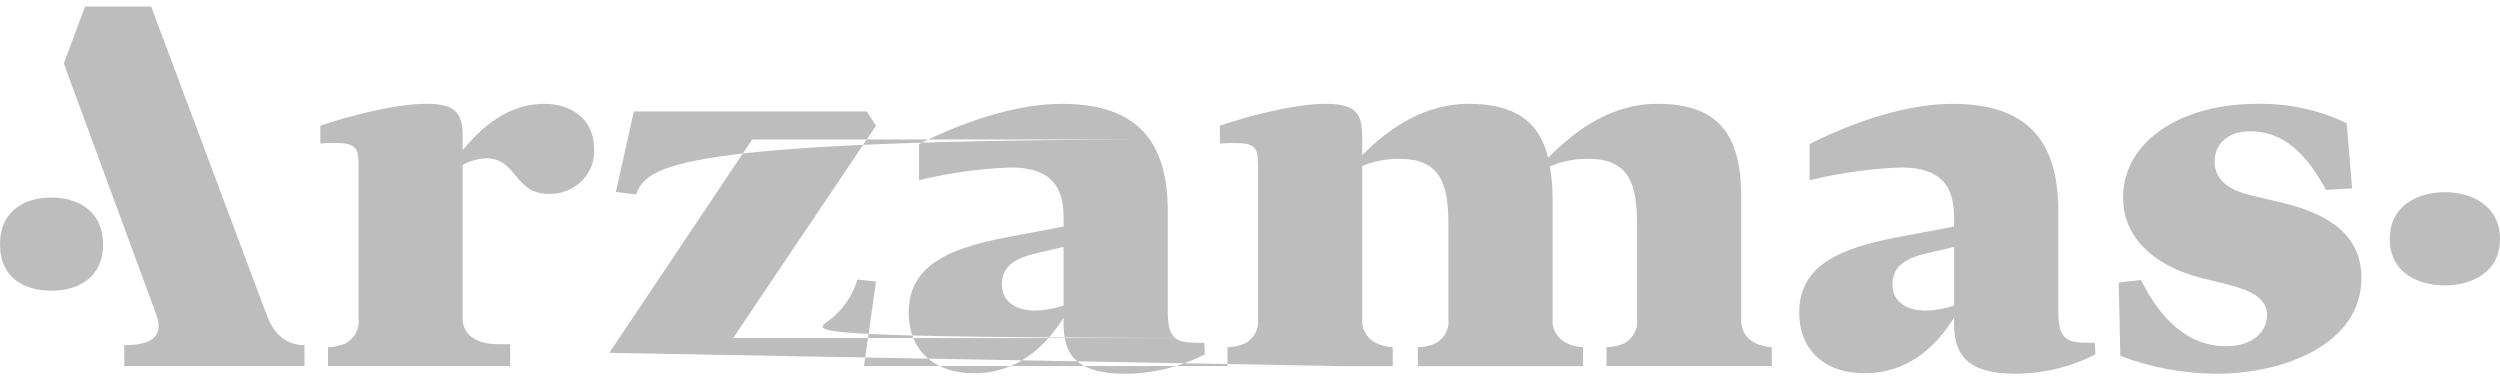
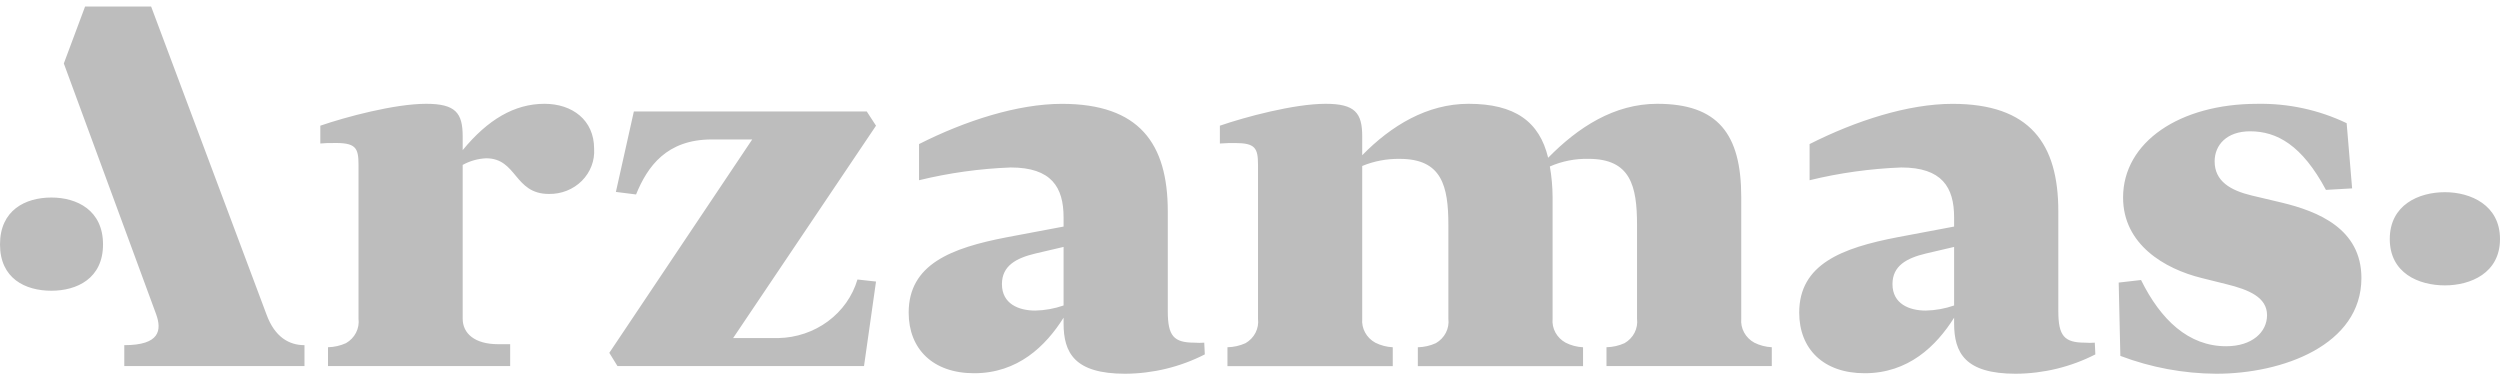
<svg xmlns="http://www.w3.org/2000/svg" width="177" height="27" viewBox="0 0 177 27" fill="none">
-   <path fill-rule="evenodd" clip-rule="evenodd" d="M18.865 22.256L10.699 0.461H6.024L4.519 4.494L11.057 22.255C11.454 23.366 11.334 24.438 8.799 24.438V25.919H21.557V24.438C20.487 24.438 19.455 23.884 18.865 22.255V22.256ZM35.271 24.369H36.12V25.919H23.222V24.584C23.662 24.574 24.096 24.476 24.494 24.296C24.801 24.121 25.048 23.864 25.206 23.557C25.363 23.25 25.425 22.905 25.383 22.565V11.676C25.383 10.449 25.19 10.089 23.567 10.127C23.271 10.122 22.974 10.133 22.679 10.16V8.899C24.456 8.287 27.934 7.349 30.171 7.349C32.256 7.349 32.758 7.997 32.758 9.655V10.63C34.533 8.467 36.426 7.349 38.55 7.349C40.52 7.349 42.063 8.502 42.063 10.522C42.091 10.939 42.029 11.357 41.879 11.75C41.73 12.143 41.497 12.501 41.196 12.803C40.895 13.104 40.531 13.343 40.129 13.502C39.727 13.662 39.294 13.74 38.858 13.731C36.387 13.731 36.619 11.207 34.417 11.207C33.833 11.234 33.264 11.395 32.758 11.676V22.565C32.76 23.612 33.61 24.369 35.271 24.369V24.369ZM44.877 7.891H61.365L62.022 8.899L51.905 23.935h35.108C56.381 23.91 57.612 23.494 58.62 22.748C59.629 22.001 60.36 20.964 60.708 19.789L62.022 19.934L61.172 25.919h33.718L43.139 24.981L53.257 9.873h30.398C47.195 9.873 45.842 11.783 45.033 13.768L43.605 13.588L44.877 7.891ZM84.57 24.261C84.8 24.279 85.031 24.279 85.261 24.261L85.3 25.091C83.565 25.98 81.631 26.45 79.664 26.461C76.075 26.461 75.301 24.982 75.301 22.891V22.494C74.028 24.514 72.058 26.425 68.969 26.425C66.033 26.425 64.334 24.694 64.334 22.133C64.334 18.707 67.347 17.555 71.286 16.797L75.301 16.041V15.391C75.301 13.263 74.452 11.857 71.555 11.857C69.366 11.94 67.192 12.243 65.068 12.76V10.2C68.351 8.541 72.058 7.352 75.184 7.352C80.665 7.352 82.679 10.164 82.679 14.961V22.026C82.679 23.792 83.099 24.26 84.57 24.26V24.261ZM75.301 21.629V17.482L73.294 17.952C71.943 18.276 70.937 18.816 70.937 20.115C70.937 21.521 72.135 21.989 73.294 21.989C73.979 21.974 74.657 21.852 75.301 21.628V21.629ZM97.368 24.261C97.752 24.454 98.174 24.565 98.607 24.585V25.92H86.904V24.585C87.346 24.576 87.781 24.478 88.182 24.297C88.488 24.122 88.734 23.865 88.891 23.558C89.049 23.25 89.109 22.906 89.067 22.566V11.677C89.067 10.486 88.873 10.127 87.446 10.127C87.136 10.127 86.788 10.127 86.368 10.161V8.899C88.143 8.287 91.616 7.349 93.856 7.349C95.941 7.349 96.445 7.997 96.445 9.655V10.99C98.491 8.899 101.041 7.349 103.972 7.349C107.257 7.349 108.994 8.61 109.608 11.17C111.732 9.006 114.287 7.349 117.334 7.349C121.621 7.349 123.28 9.476 123.28 13.947V22.565C123.249 22.903 123.32 23.242 123.484 23.542C123.647 23.842 123.897 24.091 124.203 24.26C124.587 24.453 125.01 24.563 125.442 24.584V25.919H113.739V24.584C114.181 24.575 114.617 24.477 115.017 24.296C115.323 24.121 115.57 23.864 115.727 23.557C115.884 23.249 115.945 22.905 115.902 22.565V15.932C115.902 13.157 115.443 11.246 112.467 11.246C111.524 11.226 110.588 11.41 109.73 11.786C109.855 12.501 109.92 13.224 109.923 13.949V22.567C109.891 22.905 109.961 23.244 110.125 23.545C110.289 23.845 110.54 24.094 110.847 24.262C111.228 24.456 111.649 24.566 112.08 24.586V25.921H100.383V24.586C100.823 24.577 101.256 24.479 101.655 24.298C101.962 24.123 102.209 23.867 102.367 23.559C102.525 23.252 102.587 22.908 102.545 22.567V15.934C102.545 13.159 102.08 11.248 99.105 11.248C98.191 11.233 97.284 11.405 96.445 11.751V22.57C96.415 22.907 96.486 23.245 96.65 23.544C96.813 23.844 97.062 24.092 97.368 24.26V24.261ZM147.621 24.261C147.851 24.279 148.082 24.279 148.312 24.261L148.351 25.091C146.616 25.98 144.682 26.45 142.715 26.461C139.125 26.461 138.351 24.982 138.351 22.891V22.494C137.079 24.514 135.105 26.425 132.018 26.425C129.087 26.425 127.384 24.694 127.384 22.133C127.384 18.707 130.398 17.555 134.336 16.797L138.351 16.041V15.391C138.351 13.263 137.499 11.857 134.607 11.857C132.417 11.941 130.243 12.243 128.119 12.76V10.2C131.399 8.541 135.105 7.352 138.235 7.352C143.721 7.352 145.729 10.164 145.729 14.961V22.026C145.729 23.792 146.155 24.26 147.621 24.26V24.261ZM138.351 21.629V17.482L136.343 17.952C134.994 18.276 133.987 18.816 133.987 20.115C133.987 21.521 135.188 21.989 136.343 21.989C137.029 21.974 137.707 21.852 138.351 21.628V21.629ZM150.121 25.197L150.004 20.006L151.586 19.825C152.974 22.637 154.943 24.514 157.609 24.514C159.462 24.514 160.507 23.506 160.507 22.314C160.507 21.052 159.23 20.51 157.609 20.115L155.872 19.682C153.245 19.033 150.314 17.303 150.314 13.984C150.314 10.054 154.329 7.351 159.81 7.351C162.006 7.31 164.179 7.78 166.143 8.721L166.53 13.338L164.677 13.444C162.98 10.27 161.199 9.296 159.307 9.296C157.648 9.296 156.796 10.27 156.796 11.425C156.796 12.831 157.919 13.481 159.423 13.842L161.547 14.345C164.097 14.96 167.188 16.184 167.188 19.683C167.188 24.442 161.586 26.461 156.918 26.461C154.59 26.448 152.285 26.019 150.121 25.197V25.197ZM173.101 20.205C171.242 20.205 169.196 19.339 169.196 16.924C169.196 14.509 171.242 13.607 173.101 13.607C174.909 13.607 177 14.509 177 16.924C177 19.339 174.909 20.205 173.101 20.205V20.205ZM3.639 20.584C1.785 20.584 0 19.718 0 17.303C0 14.888 1.785 13.985 3.639 13.985C5.451 13.985 7.294 14.887 7.294 17.303C7.294 19.718 5.448 20.584 3.636 20.584L3.639 20.584Z" fill="#BDBDBD" />
+   <path fill-rule="evenodd" clip-rule="evenodd" d="M18.865 22.256L10.699 0.461H6.024L4.519 4.494L11.057 22.255C11.454 23.366 11.334 24.438 8.799 24.438V25.919H21.557V24.438C20.487 24.438 19.455 23.884 18.865 22.255V22.256ZM35.271 24.369H36.12V25.919H23.222V24.584C23.662 24.574 24.096 24.476 24.494 24.296C24.801 24.121 25.048 23.864 25.206 23.557C25.363 23.25 25.425 22.905 25.383 22.565V11.676C25.383 10.449 25.19 10.089 23.567 10.127C23.271 10.122 22.974 10.133 22.679 10.16V8.899C24.456 8.287 27.934 7.349 30.171 7.349C32.256 7.349 32.758 7.997 32.758 9.655V10.63C34.533 8.467 36.426 7.349 38.55 7.349C40.52 7.349 42.063 8.502 42.063 10.522C42.091 10.939 42.029 11.357 41.879 11.75C41.73 12.143 41.497 12.501 41.196 12.803C40.895 13.104 40.531 13.343 40.129 13.502C39.727 13.662 39.294 13.74 38.858 13.731C36.387 13.731 36.619 11.207 34.417 11.207C33.833 11.234 33.264 11.395 32.758 11.676V22.565C32.76 23.612 33.61 24.369 35.271 24.369V24.369ZM44.877 7.891H61.365L62.022 8.899L51.905 23.935H55.108C56.381 23.91 57.612 23.494 58.62 22.748C59.629 22.001 60.36 20.964 60.708 19.789L62.022 19.934L61.172 25.919H43.718L43.139 24.981L53.257 9.873H50.398C47.195 9.873 45.842 11.783 45.033 13.768L43.605 13.588L44.877 7.891ZM84.57 24.261C84.8 24.279 85.031 24.279 85.261 24.261L85.3 25.091C83.565 25.98 81.631 26.45 79.664 26.461C76.075 26.461 75.301 24.982 75.301 22.891V22.494C74.028 24.514 72.058 26.425 68.969 26.425C66.033 26.425 64.334 24.694 64.334 22.133C64.334 18.707 67.347 17.555 71.286 16.797L75.301 16.041V15.391C75.301 13.263 74.452 11.857 71.555 11.857C69.366 11.94 67.192 12.243 65.068 12.76V10.2C68.351 8.541 72.058 7.352 75.184 7.352C80.665 7.352 82.679 10.164 82.679 14.961V22.026C82.679 23.792 83.099 24.26 84.57 24.26V24.261ZM75.301 21.629V17.482L73.294 17.952C71.943 18.276 70.937 18.816 70.937 20.115C70.937 21.521 72.135 21.989 73.294 21.989C73.979 21.974 74.657 21.852 75.301 21.628V21.629ZM97.368 24.261C97.752 24.454 98.174 24.565 98.607 24.585V25.92H86.904V24.585C87.346 24.576 87.781 24.478 88.182 24.297C88.488 24.122 88.734 23.865 88.891 23.558C89.049 23.25 89.109 22.906 89.067 22.566V11.677C89.067 10.486 88.873 10.127 87.446 10.127C87.136 10.127 86.788 10.127 86.368 10.161V8.899C88.143 8.287 91.616 7.349 93.856 7.349C95.941 7.349 96.445 7.997 96.445 9.655V10.99C98.491 8.899 101.041 7.349 103.972 7.349C107.257 7.349 108.994 8.61 109.608 11.17C111.732 9.006 114.287 7.349 117.334 7.349C121.621 7.349 123.28 9.476 123.28 13.947V22.565C123.249 22.903 123.32 23.242 123.484 23.542C123.647 23.842 123.897 24.091 124.203 24.26C124.587 24.453 125.01 24.563 125.442 24.584V25.919H113.739V24.584C114.181 24.575 114.617 24.477 115.017 24.296C115.323 24.121 115.57 23.864 115.727 23.557C115.884 23.249 115.945 22.905 115.902 22.565V15.932C115.902 13.157 115.443 11.246 112.467 11.246C111.524 11.226 110.588 11.41 109.73 11.786C109.855 12.501 109.92 13.224 109.923 13.949V22.567C109.891 22.905 109.961 23.244 110.125 23.545C110.289 23.845 110.54 24.094 110.847 24.262C111.228 24.456 111.649 24.566 112.08 24.586V25.921H100.383V24.586C100.823 24.577 101.256 24.479 101.655 24.298C101.962 24.123 102.209 23.867 102.367 23.559C102.525 23.252 102.587 22.908 102.545 22.567V15.934C102.545 13.159 102.08 11.248 99.105 11.248C98.191 11.233 97.284 11.405 96.445 11.751V22.57C96.415 22.907 96.486 23.245 96.65 23.544C96.813 23.844 97.062 24.092 97.368 24.26V24.261ZM147.621 24.261C147.851 24.279 148.082 24.279 148.312 24.261L148.351 25.091C146.616 25.98 144.682 26.45 142.715 26.461C139.125 26.461 138.351 24.982 138.351 22.891V22.494C137.079 24.514 135.105 26.425 132.018 26.425C129.087 26.425 127.384 24.694 127.384 22.133C127.384 18.707 130.398 17.555 134.336 16.797L138.351 16.041V15.391C138.351 13.263 137.499 11.857 134.607 11.857C132.417 11.941 130.243 12.243 128.119 12.76V10.2C131.399 8.541 135.105 7.352 138.235 7.352C143.721 7.352 145.729 10.164 145.729 14.961V22.026C145.729 23.792 146.155 24.26 147.621 24.26V24.261ZM138.351 21.629V17.482L136.343 17.952C134.994 18.276 133.987 18.816 133.987 20.115C133.987 21.521 135.188 21.989 136.343 21.989C137.029 21.974 137.707 21.852 138.351 21.628V21.629ZM150.121 25.197L150.004 20.006L151.586 19.825C152.974 22.637 154.943 24.514 157.609 24.514C159.462 24.514 160.507 23.506 160.507 22.314C160.507 21.052 159.23 20.51 157.609 20.115L155.872 19.682C153.245 19.033 150.314 17.303 150.314 13.984C150.314 10.054 154.329 7.351 159.81 7.351C162.006 7.31 164.179 7.78 166.143 8.721L166.53 13.338L164.677 13.444C162.98 10.27 161.199 9.296 159.307 9.296C157.648 9.296 156.796 10.27 156.796 11.425C156.796 12.831 157.919 13.481 159.423 13.842L161.547 14.345C164.097 14.96 167.188 16.184 167.188 19.683C167.188 24.442 161.586 26.461 156.918 26.461C154.59 26.448 152.285 26.019 150.121 25.197V25.197ZM173.101 20.205C171.242 20.205 169.196 19.339 169.196 16.924C169.196 14.509 171.242 13.607 173.101 13.607C174.909 13.607 177 14.509 177 16.924C177 19.339 174.909 20.205 173.101 20.205V20.205ZM3.639 20.584C1.785 20.584 0 19.718 0 17.303C0 14.888 1.785 13.985 3.639 13.985C5.451 13.985 7.294 14.887 7.294 17.303C7.294 19.718 5.448 20.584 3.636 20.584L3.639 20.584Z" fill="#BDBDBD" />
</svg>
